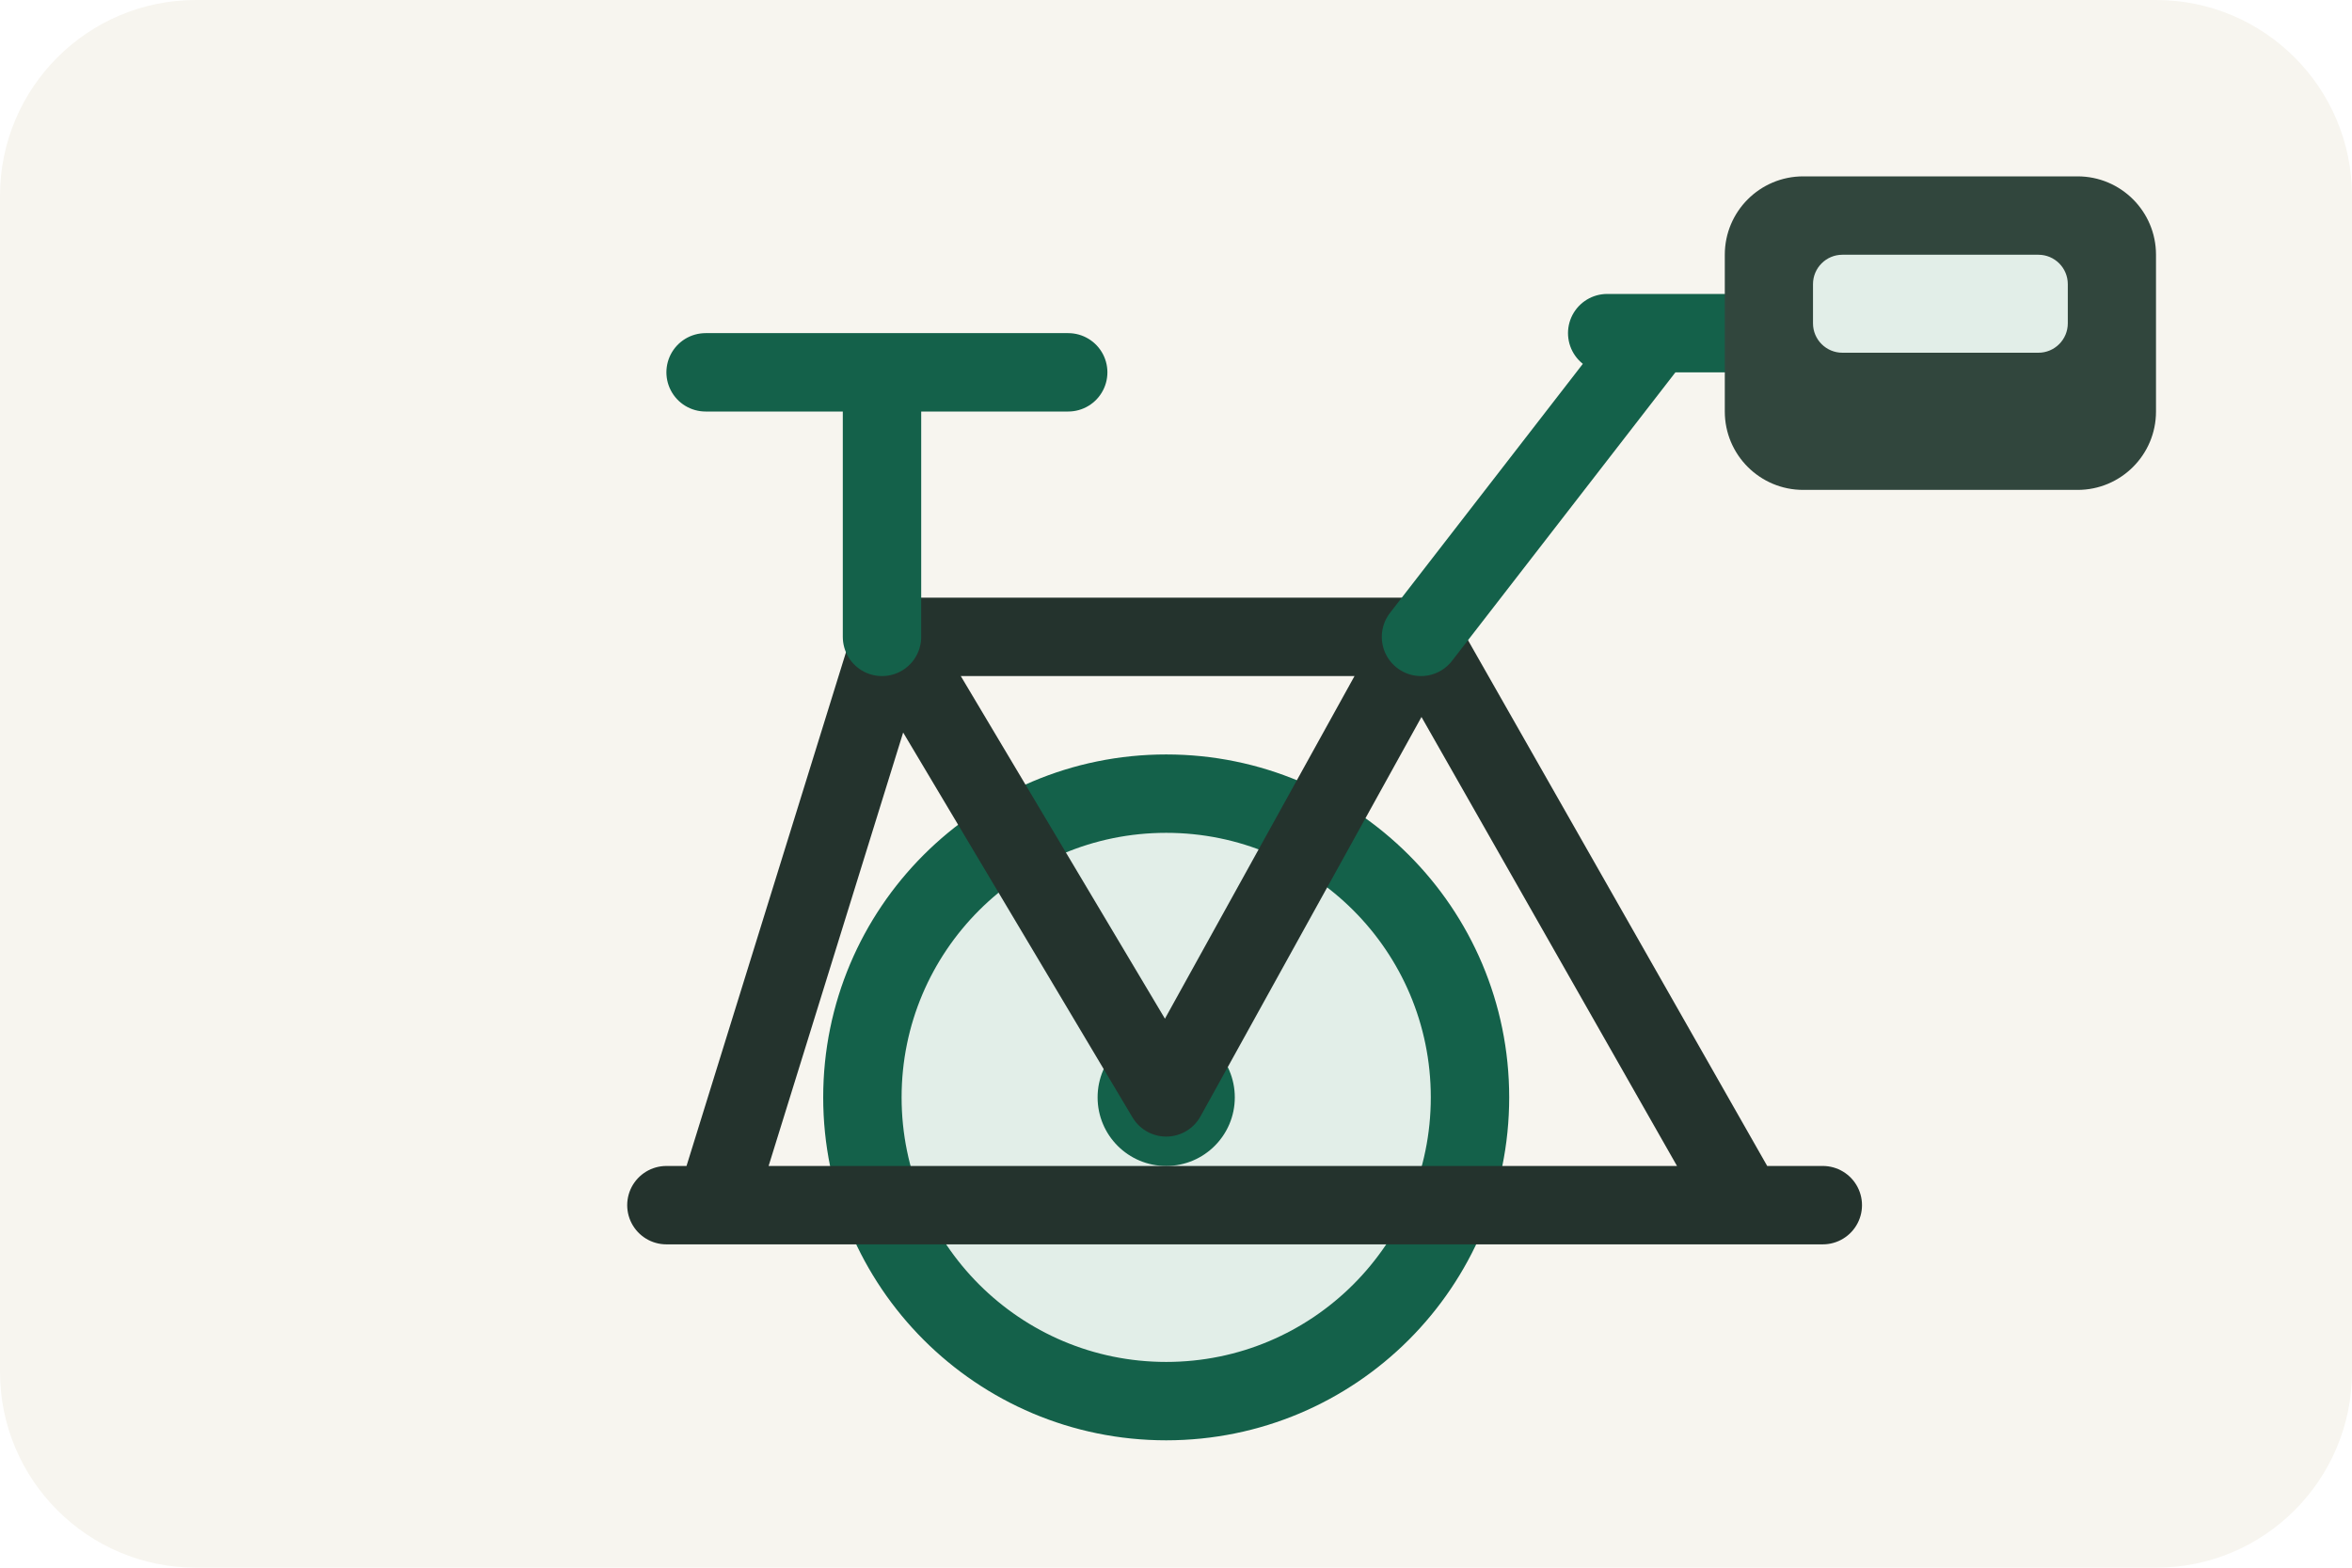
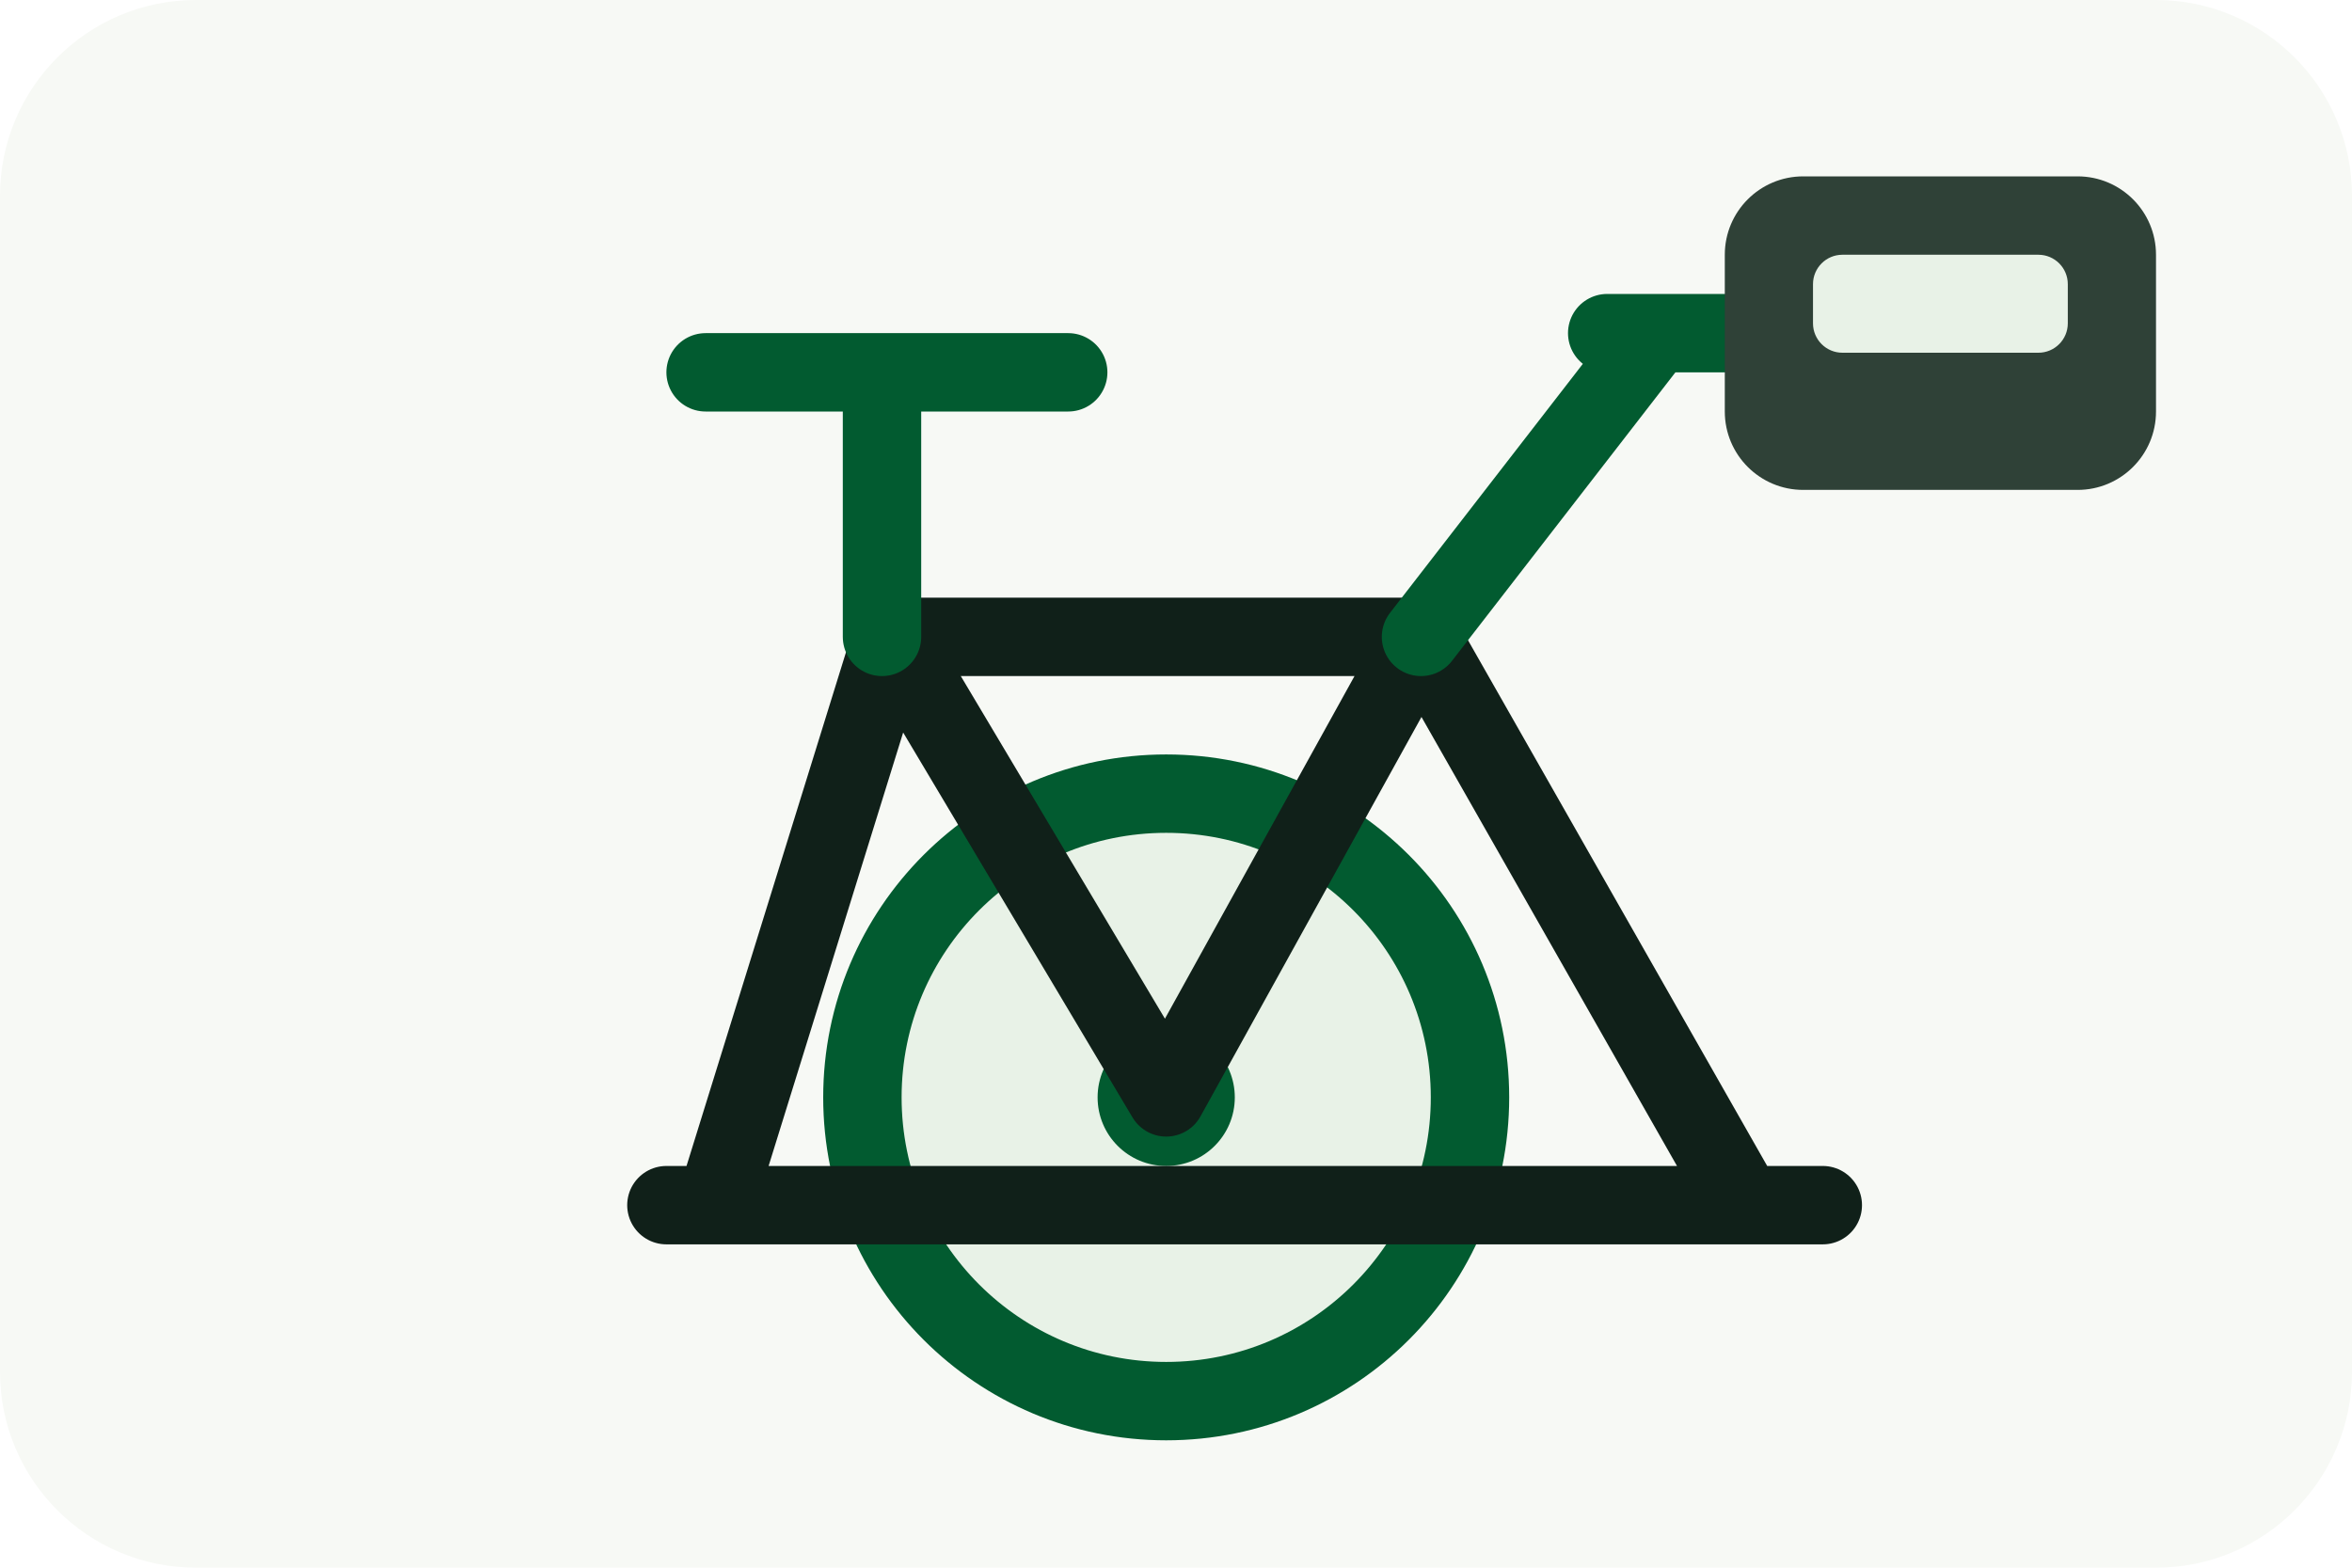
<svg xmlns="http://www.w3.org/2000/svg" viewBox="0 0 240 160" role="img" aria-labelledby="title desc">
-   <rect width="240" height="160" rx="20" fill="#F7F5EF" />
-   <circle cx="119" cy="112" r="31" fill="#E2EEE8" stroke="#14614A" stroke-width="8" />
-   <circle cx="119" cy="112" r="7" fill="#14614A" />
-   <path d="M119 112 91 65h54l-26 47M91 65 73 123M145 65l33 58M68 123h118" fill="none" stroke="#24332D" stroke-width="8" stroke-linecap="round" stroke-linejoin="round" />
-   <path d="M90 65V38M72 38h37M145 65l24-31M164 34h38" fill="none" stroke="#14614A" stroke-width="8" stroke-linecap="round" />
-   <rect x="176" y="18" width="44" height="32" rx="8" fill="#31463D" />
-   <rect x="185" y="26" width="26" height="10" rx="3" fill="#E2EEE8" />
+   <rect width="240" height="160" rx="20" fill="#F7F9F5" />
+   <circle cx="119" cy="112" r="31" fill="#E8F2E7" stroke="#025B30" stroke-width="8" />
+   <circle cx="119" cy="112" r="7" fill="#025B30" />
+   <path d="M119 112 91 65h54l-26 47M91 65 73 123M145 65l33 58M68 123h118" fill="none" stroke="#102019" stroke-width="8" stroke-linecap="round" stroke-linejoin="round" />
+   <path d="M90 65V38M72 38h37M145 65l24-31M164 34h38" fill="none" stroke="#025B30" stroke-width="8" stroke-linecap="round" />
+   <rect x="176" y="18" width="44" height="32" rx="8" fill="#2F4137" />
+   <rect x="185" y="26" width="26" height="10" rx="3" fill="#E8F2E7" />
</svg>
